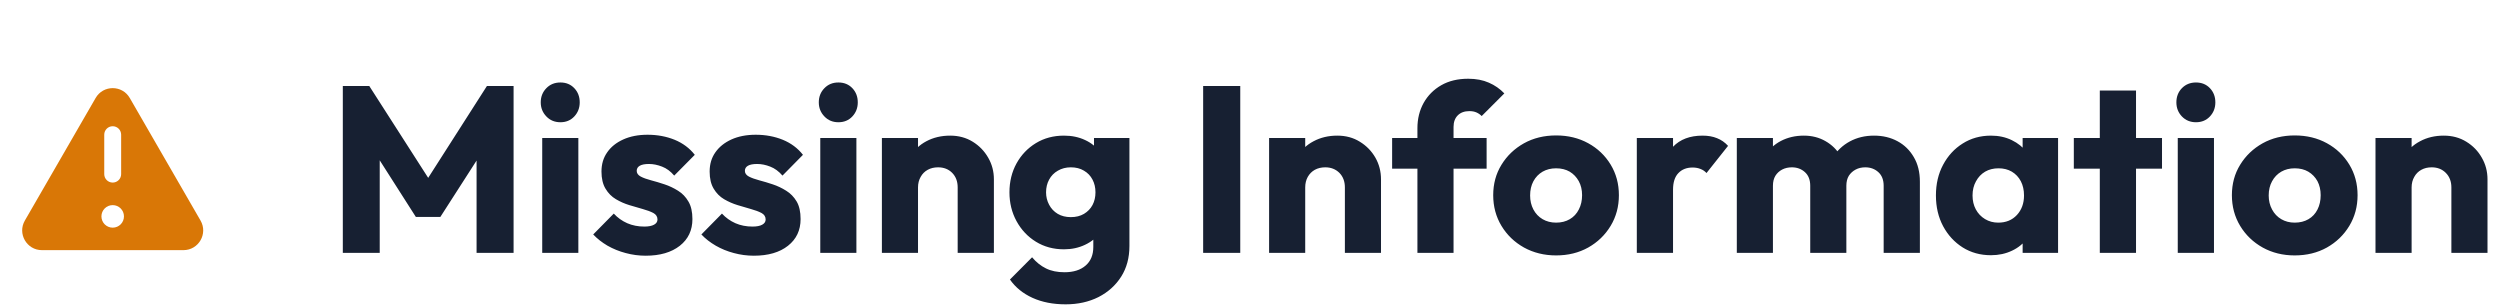
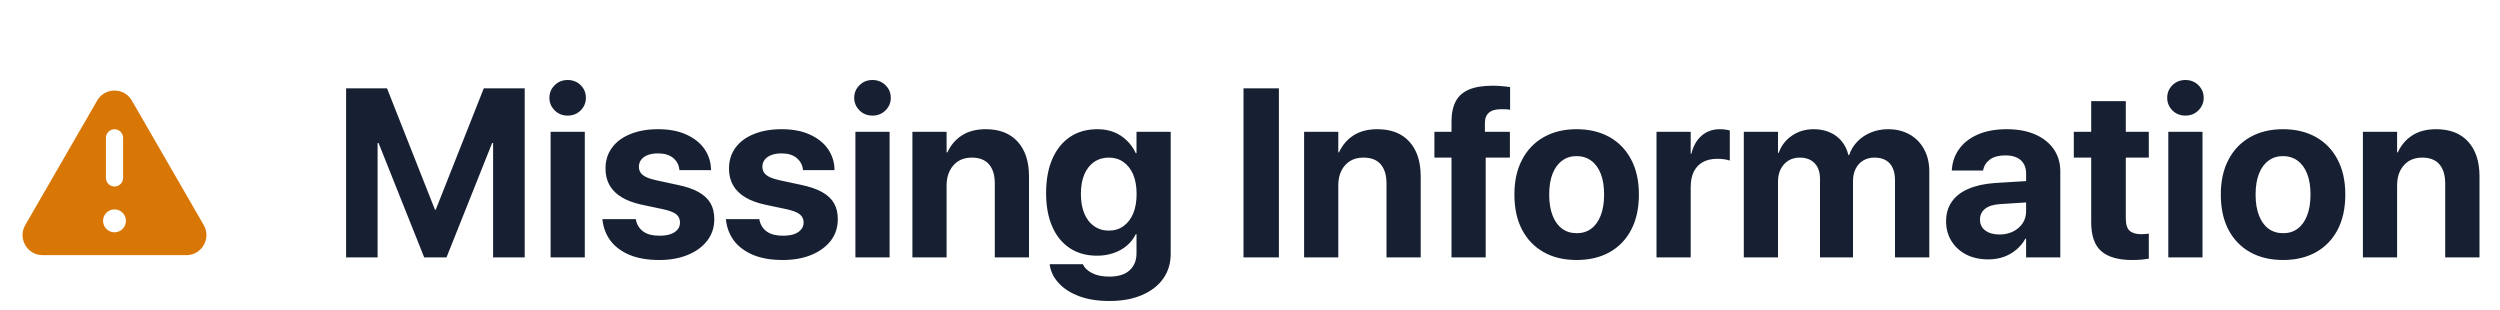
- <svg xmlns="http://www.w3.org/2000/svg" width="254" height="31" viewBox="0 0 254 31" role="img" aria-label="Missing Information">
+ <svg xmlns="http://www.w3.org/2000/svg" width="250" height="31" viewBox="0 0 250 31" role="img" aria-label="Missing Information">
  <style>
    .ink { fill: #172032; }
    .icon { fill: #D97706; }
    @media (prefers-color-scheme: dark) {
      .ink { fill: rgb(230,234,242); }
      .icon { fill: #FBBF24; }
    }
  </style>
  <g class="ink">
-     <g class="icon" transform="translate(0,7.1) scale(1.145)">
+     <g class="icon" transform="translate(0,7.2) scale(1.145)">
      <path fill-rule="evenodd" d="M8.485 2.495c.673-1.167 2.357-1.167 3.03 0l6.28 10.875c.673 1.167-.17 2.625-1.516 2.625H3.72c-1.347 0-2.189-1.458-1.515-2.625L8.485 2.495ZM10 5a.75.75 0 0 1 .75.75v3.5a.75.75 0 0 1-1.5 0v-3.5A.75.75 0 0 1 10 5Zm0 9a1 1 0 1 0 0-2 1 1 0 0 0 0 2Z" clip-rule="evenodd" />
    </g>
-     <path d="M38.58 25.69L34.83 25.69L34.83 8.74L37.52 8.74L44.19 19.14L42.82 19.14L49.47 8.74L52.18 8.74L52.18 25.69L48.42 25.69L48.42 15.1L49.09 15.27L44.74 22.04L42.25 22.04L37.93 15.27L38.58 15.1L38.58 25.69M58.76 25.69L55.09 25.69L55.09 14.02L58.76 14.02L58.76 25.69M56.94 12.42L56.94 12.42Q56.07 12.42 55.51 11.83Q54.94 11.24 54.94 10.4L54.94 10.4Q54.94 9.54 55.51 8.96Q56.07 8.38 56.94 8.38L56.94 8.38Q57.8 8.38 58.35 8.96Q58.9 9.54 58.9 10.4L58.9 10.4Q58.9 11.24 58.35 11.83Q57.8 12.42 56.94 12.42M65.6 25.98L65.6 25.98Q64.57 25.98 63.57 25.71Q62.58 25.45 61.72 24.96Q60.87 24.46 60.27 23.82L60.27 23.82L62.36 21.7Q62.94 22.33 63.73 22.68Q64.52 23.02 65.46 23.02L65.46 23.02Q66.1 23.02 66.45 22.83Q66.8 22.64 66.8 22.3L66.8 22.3Q66.8 21.87 66.38 21.64Q65.96 21.42 65.31 21.24Q64.66 21.06 63.94 20.84Q63.22 20.62 62.58 20.24Q61.93 19.86 61.52 19.17Q61.11 18.49 61.11 17.43L61.11 17.43Q61.11 16.3 61.69 15.48Q62.26 14.65 63.32 14.17Q64.38 13.69 65.79 13.69L65.79 13.69Q67.28 13.69 68.54 14.2Q69.8 14.72 70.59 15.73L70.59 15.73L68.5 17.84Q67.95 17.19 67.27 16.93Q66.58 16.66 65.94 16.66L65.94 16.66Q65.31 16.66 65 16.84Q64.69 17.02 64.69 17.36L64.69 17.36Q64.69 17.72 65.1 17.94Q65.5 18.15 66.15 18.32Q66.8 18.49 67.52 18.73Q68.24 18.97 68.89 19.38Q69.54 19.78 69.94 20.47Q70.35 21.15 70.35 22.26L70.35 22.26Q70.35 23.96 69.07 24.97Q67.78 25.98 65.6 25.98M76.59 25.98L76.59 25.98Q75.56 25.98 74.56 25.71Q73.57 25.45 72.72 24.96Q71.86 24.46 71.26 23.82L71.26 23.82L73.35 21.7Q73.93 22.33 74.72 22.68Q75.51 23.02 76.45 23.02L76.45 23.02Q77.1 23.02 77.44 22.83Q77.79 22.64 77.79 22.3L77.79 22.3Q77.79 21.87 77.37 21.64Q76.95 21.42 76.3 21.24Q75.66 21.06 74.94 20.84Q74.22 20.62 73.57 20.24Q72.92 19.86 72.51 19.17Q72.1 18.49 72.1 17.43L72.1 17.43Q72.1 16.3 72.68 15.48Q73.26 14.65 74.31 14.17Q75.37 13.69 76.78 13.69L76.78 13.69Q78.27 13.69 79.53 14.2Q80.79 14.72 81.58 15.73L81.58 15.73L79.5 17.84Q78.94 17.19 78.26 16.93Q77.58 16.66 76.93 16.66L76.93 16.66Q76.3 16.66 75.99 16.84Q75.68 17.02 75.68 17.36L75.68 17.36Q75.68 17.72 76.09 17.94Q76.5 18.15 77.14 18.32Q77.79 18.49 78.51 18.73Q79.23 18.97 79.88 19.38Q80.53 19.78 80.94 20.47Q81.34 21.15 81.34 22.26L81.34 22.26Q81.34 23.96 80.06 24.97Q78.78 25.98 76.59 25.98M87.01 25.69L83.34 25.69L83.34 14.02L87.01 14.02L87.01 25.69M85.18 12.42L85.18 12.42Q84.32 12.42 83.76 11.83Q83.19 11.24 83.19 10.4L83.19 10.4Q83.19 9.54 83.76 8.96Q84.32 8.38 85.18 8.38L85.18 8.38Q86.05 8.38 86.6 8.96Q87.15 9.54 87.15 10.4L87.15 10.4Q87.15 11.24 86.6 11.83Q86.05 12.42 85.18 12.42M100.98 25.69L97.3 25.69L97.3 19.04Q97.3 18.13 96.74 17.56Q96.18 17 95.31 17L95.31 17Q94.71 17 94.26 17.25Q93.8 17.5 93.54 17.97Q93.27 18.44 93.27 19.04L93.27 19.04L91.86 18.34Q91.86 16.98 92.46 15.94Q93.06 14.91 94.12 14.35Q95.19 13.78 96.54 13.78L96.54 13.78Q97.83 13.78 98.83 14.4Q99.82 15.01 100.4 16.02Q100.98 17.02 100.98 18.22L100.98 18.22L100.98 25.69M93.27 25.69L89.6 25.69L89.6 14.02L93.27 14.02L93.27 25.69M108.27 30.92L108.27 30.92Q106.35 30.92 104.9 30.26Q103.45 29.6 102.61 28.4L102.61 28.4L104.86 26.14Q105.49 26.89 106.27 27.27Q107.05 27.66 108.15 27.66L108.15 27.66Q109.52 27.66 110.3 26.98Q111.08 26.31 111.08 25.09L111.08 25.09L111.08 22.11L111.7 19.57L111.15 17.02L111.15 14.02L114.75 14.02L114.75 24.99Q114.75 26.79 113.91 28.11Q113.07 29.43 111.61 30.18Q110.14 30.92 108.27 30.92M108.1 25.33L108.1 25.33Q106.5 25.33 105.25 24.56Q104 23.79 103.28 22.47Q102.56 21.15 102.56 19.54L102.56 19.54Q102.56 17.91 103.28 16.6Q104 15.3 105.25 14.54Q106.5 13.78 108.1 13.78L108.1 13.78Q109.3 13.78 110.25 14.23Q111.2 14.67 111.79 15.48Q112.38 16.28 112.45 17.34L112.45 17.34L112.45 21.78Q112.38 22.81 111.79 23.61Q111.2 24.42 110.24 24.87Q109.28 25.33 108.1 25.33M108.8 22.06L108.8 22.06Q109.57 22.06 110.13 21.73Q110.7 21.39 111 20.83Q111.3 20.26 111.3 19.54L111.3 19.54Q111.3 18.82 111 18.25Q110.7 17.67 110.13 17.34Q109.57 17 108.8 17L108.8 17Q108.06 17 107.48 17.34Q106.9 17.67 106.59 18.25Q106.28 18.82 106.28 19.54L106.28 19.54Q106.28 20.22 106.59 20.8Q106.9 21.39 107.47 21.73Q108.03 22.06 108.8 22.06M126.01 25.69L122.24 25.69L122.24 8.74L126.01 8.74L126.01 25.69M140.31 25.69L136.64 25.69L136.64 19.04Q136.64 18.13 136.08 17.56Q135.51 17 134.65 17L134.65 17Q134.05 17 133.59 17.25Q133.14 17.5 132.87 17.97Q132.61 18.44 132.61 19.04L132.61 19.04L131.19 18.34Q131.19 16.98 131.79 15.94Q132.39 14.91 133.46 14.35Q134.53 13.78 135.87 13.78L135.87 13.78Q137.17 13.78 138.16 14.4Q139.16 15.01 139.74 16.02Q140.31 17.02 140.31 18.22L140.31 18.22L140.31 25.69M132.61 25.69L128.94 25.69L128.94 14.02L132.61 14.02L132.61 25.69M147.68 25.69L144.01 25.69L144.01 13.02Q144.01 11.6 144.64 10.46Q145.28 9.32 146.43 8.66Q147.58 8 149.17 8L149.17 8Q150.37 8 151.27 8.4Q152.17 8.79 152.84 9.49L152.84 9.49L150.54 11.79Q150.3 11.55 150 11.42Q149.7 11.29 149.29 11.29L149.29 11.29Q148.54 11.29 148.11 11.72Q147.68 12.15 147.68 12.9L147.68 12.9L147.68 25.69M151.04 17.14L141.44 17.14L141.44 14.02L151.04 14.02L151.04 17.14M158.1 25.95L158.1 25.95Q156.3 25.95 154.84 25.15Q153.39 24.34 152.55 22.95Q151.71 21.56 151.71 19.83L151.71 19.83Q151.71 18.1 152.55 16.74Q153.39 15.37 154.83 14.56Q156.27 13.76 158.1 13.76L158.1 13.76Q159.92 13.76 161.36 14.55Q162.8 15.34 163.64 16.72Q164.48 18.1 164.48 19.83L164.48 19.83Q164.48 21.56 163.64 22.95Q162.8 24.34 161.36 25.15Q159.92 25.95 158.1 25.95M158.1 22.62L158.1 22.62Q158.89 22.62 159.49 22.27Q160.09 21.92 160.41 21.28Q160.74 20.65 160.74 19.83L160.74 19.83Q160.74 19.02 160.4 18.4Q160.06 17.79 159.48 17.44Q158.89 17.1 158.1 17.1L158.1 17.1Q157.33 17.1 156.73 17.44Q156.13 17.79 155.79 18.42Q155.46 19.04 155.46 19.86L155.46 19.86Q155.46 20.65 155.79 21.28Q156.13 21.92 156.73 22.27Q157.33 22.62 158.1 22.62M169.98 25.69L166.3 25.69L166.3 14.02L169.98 14.02L169.98 25.69M169.98 19.28L169.98 19.28L168.44 18.08Q168.9 16.04 169.98 14.91Q171.06 13.78 172.98 13.78L172.98 13.78Q173.82 13.78 174.45 14.04Q175.09 14.29 175.57 14.82L175.57 14.82L173.38 17.58Q173.14 17.31 172.78 17.17Q172.42 17.02 171.97 17.02L171.97 17.02Q171.06 17.02 170.52 17.59Q169.98 18.15 169.98 19.28M180.13 25.69L176.46 25.69L176.46 14.02L180.13 14.02L180.13 25.69M187.59 25.69L183.92 25.69L183.92 18.87Q183.92 17.98 183.38 17.49Q182.84 17 182.05 17L182.05 17Q181.5 17 181.06 17.23Q180.63 17.46 180.38 17.86Q180.13 18.27 180.13 18.87L180.13 18.87L178.71 18.25Q178.71 16.86 179.31 15.86Q179.91 14.86 180.94 14.32Q181.98 13.78 183.27 13.78L183.27 13.78Q184.5 13.78 185.47 14.34Q186.44 14.89 187.02 15.87Q187.59 16.86 187.59 18.22L187.59 18.22L187.59 25.69M195.06 25.69L191.38 25.69L191.38 18.87Q191.38 17.98 190.84 17.49Q190.3 17 189.51 17L189.51 17Q188.96 17 188.53 17.23Q188.1 17.46 187.84 17.86Q187.59 18.27 187.59 18.87L187.59 18.87L185.48 18.58Q185.53 17.1 186.19 16.03Q186.85 14.96 187.94 14.37Q189.03 13.78 190.4 13.78L190.4 13.78Q191.74 13.78 192.79 14.35Q193.83 14.91 194.44 15.96Q195.06 17 195.06 18.46L195.06 18.46L195.06 25.69M202.28 25.93L202.28 25.93Q200.67 25.93 199.41 25.14Q198.15 24.34 197.42 22.98Q196.69 21.61 196.69 19.86L196.69 19.86Q196.69 18.1 197.42 16.74Q198.15 15.37 199.41 14.58Q200.67 13.78 202.28 13.78L202.28 13.78Q203.46 13.78 204.4 14.24Q205.35 14.7 205.95 15.5Q206.55 16.3 206.62 17.34L206.62 17.34L206.62 22.38Q206.55 23.41 205.96 24.21Q205.38 25.02 204.42 25.47Q203.46 25.93 202.28 25.93M203.02 22.62L203.02 22.62Q204.2 22.62 204.92 21.84Q205.64 21.06 205.64 19.86L205.64 19.86Q205.64 19.04 205.32 18.42Q204.99 17.79 204.4 17.44Q203.82 17.1 203.05 17.1L203.05 17.1Q202.28 17.1 201.69 17.44Q201.1 17.79 200.76 18.42Q200.41 19.04 200.41 19.86L200.41 19.86Q200.41 20.65 200.74 21.27Q201.08 21.9 201.68 22.26Q202.28 22.62 203.02 22.62M209.1 25.69L205.5 25.69L205.5 22.54L206.05 19.71L205.5 16.88L205.5 14.02L209.1 14.02L209.1 25.69M217.02 25.69L213.34 25.69L213.34 9.2L217.02 9.2L217.02 25.69M219.66 17.14L210.7 17.14L210.7 14.02L219.66 14.02L219.66 17.14M224.94 25.69L221.26 25.69L221.26 14.02L224.94 14.02L224.94 25.69M223.11 12.42L223.11 12.42Q222.25 12.42 221.68 11.83Q221.12 11.24 221.12 10.4L221.12 10.4Q221.12 9.54 221.68 8.96Q222.25 8.38 223.11 8.38L223.11 8.38Q223.98 8.38 224.53 8.96Q225.08 9.54 225.08 10.4L225.08 10.4Q225.08 11.24 224.53 11.83Q223.98 12.42 223.11 12.42M233.14 25.95L233.14 25.95Q231.34 25.95 229.89 25.15Q228.44 24.34 227.6 22.95Q226.76 21.56 226.76 19.83L226.76 19.83Q226.76 18.1 227.6 16.74Q228.44 15.37 229.88 14.56Q231.32 13.76 233.14 13.76L233.14 13.76Q234.97 13.76 236.41 14.55Q237.85 15.34 238.69 16.72Q239.53 18.1 239.53 19.83L239.53 19.83Q239.53 21.56 238.69 22.95Q237.85 24.34 236.41 25.15Q234.97 25.95 233.14 25.95M233.14 22.62L233.14 22.62Q233.94 22.62 234.54 22.27Q235.14 21.92 235.46 21.28Q235.78 20.65 235.78 19.83L235.78 19.83Q235.78 19.02 235.45 18.4Q235.11 17.79 234.52 17.44Q233.94 17.1 233.14 17.1L233.14 17.1Q232.38 17.1 231.78 17.44Q231.18 17.79 230.84 18.42Q230.5 19.04 230.5 19.86L230.5 19.86Q230.5 20.65 230.84 21.28Q231.18 21.92 231.78 22.27Q232.38 22.62 233.14 22.62M252.73 25.69L249.06 25.69L249.06 19.04Q249.06 18.13 248.49 17.56Q247.93 17 247.06 17L247.06 17Q246.46 17 246.01 17.25Q245.55 17.5 245.29 17.97Q245.02 18.44 245.02 19.04L245.02 19.04L243.61 18.34Q243.61 16.98 244.21 15.94Q244.81 14.91 245.88 14.35Q246.94 13.78 248.29 13.78L248.29 13.78Q249.58 13.78 250.58 14.4Q251.58 15.01 252.15 16.02Q252.73 17.02 252.73 18.22L252.73 18.22L252.73 25.69M245.02 25.69L241.35 25.69L241.35 14.02L245.02 14.02L245.02 25.69" />
+     <path d="M34.61 25.74L34.61 8.83L38.7 8.83L43.5 20.98L43.57 20.98L48.38 8.83L52.47 8.83L52.47 25.74L49.31 25.74L49.31 14.3L47.67 14.3L51.21 9.3L44.65 25.74L42.42 25.74L35.86 9.3L39.4 14.3L37.76 14.3L37.76 25.74ZM55.06 25.74L55.06 13.18L58.48 13.18L58.48 25.74ZM56.77 11.56Q55.99 11.56 55.47 11.04Q54.94 10.51 54.94 9.78Q54.94 9.04 55.47 8.52Q55.99 8 56.77 8Q57.54 8 58.07 8.52Q58.59 9.04 58.59 9.78Q58.59 10.51 58.07 11.04Q57.54 11.56 56.77 11.56ZM65.93 26Q64.2 26 62.98 25.5Q61.76 24.99 61.07 24.1Q60.39 23.2 60.25 22.02L60.24 21.91L63.58 21.91L63.6 22.02Q63.76 22.75 64.34 23.16Q64.91 23.57 65.93 23.57Q66.59 23.57 67.04 23.42Q67.5 23.26 67.75 22.96Q68 22.67 68 22.26L68 22.25Q68 21.75 67.64 21.44Q67.28 21.14 66.35 20.93L64.22 20.48Q63 20.22 62.19 19.74Q61.37 19.25 60.96 18.53Q60.55 17.81 60.55 16.87L60.55 16.86Q60.55 15.65 61.2 14.77Q61.84 13.89 63.03 13.41Q64.22 12.92 65.81 12.92Q67.48 12.92 68.64 13.46Q69.81 13.99 70.44 14.89Q71.06 15.79 71.1 16.89L71.1 17.01L67.95 17.01L67.93 16.92Q67.85 16.24 67.31 15.79Q66.76 15.34 65.81 15.34Q65.23 15.34 64.79 15.5Q64.36 15.66 64.13 15.96Q63.89 16.26 63.89 16.67L63.89 16.68Q63.89 17 64.05 17.25Q64.21 17.5 64.58 17.69Q64.96 17.88 65.59 18.02L67.72 18.48Q69.04 18.75 69.85 19.2Q70.66 19.66 71.05 20.32Q71.43 20.98 71.43 21.91L71.43 21.92Q71.43 23.15 70.72 24.07Q70.02 24.98 68.78 25.49Q67.55 26 65.93 26ZM78.28 26Q76.55 26 75.33 25.5Q74.11 24.99 73.42 24.1Q72.74 23.2 72.6 22.02L72.59 21.91L75.93 21.91L75.95 22.02Q76.11 22.75 76.69 23.16Q77.26 23.57 78.28 23.57Q78.94 23.57 79.4 23.42Q79.85 23.26 80.1 22.96Q80.36 22.67 80.36 22.26L80.36 22.25Q80.36 21.75 79.99 21.44Q79.63 21.14 78.7 20.93L76.57 20.48Q75.35 20.22 74.54 19.74Q73.72 19.25 73.31 18.53Q72.9 17.81 72.9 16.87L72.9 16.86Q72.9 15.65 73.55 14.77Q74.19 13.89 75.38 13.41Q76.57 12.92 78.16 12.92Q79.83 12.92 80.99 13.46Q82.16 13.99 82.79 14.89Q83.41 15.79 83.45 16.89L83.45 17.01L80.3 17.01L80.29 16.92Q80.2 16.24 79.66 15.79Q79.11 15.34 78.16 15.34Q77.58 15.34 77.15 15.5Q76.71 15.66 76.48 15.96Q76.24 16.26 76.24 16.67L76.24 16.68Q76.24 17 76.4 17.25Q76.56 17.5 76.93 17.69Q77.31 17.88 77.94 18.02L80.08 18.48Q81.39 18.75 82.2 19.2Q83.02 19.66 83.4 20.32Q83.78 20.98 83.78 21.91L83.78 21.92Q83.78 23.15 83.08 24.07Q82.37 24.98 81.14 25.49Q79.9 26 78.28 26ZM85.54 25.74L85.54 13.18L88.96 13.18L88.96 25.74ZM87.25 11.56Q86.47 11.56 85.95 11.04Q85.42 10.51 85.42 9.78Q85.42 9.04 85.95 8.52Q86.47 8 87.25 8Q88.02 8 88.55 8.52Q89.08 9.04 89.08 9.78Q89.08 10.51 88.55 11.04Q88.02 11.56 87.25 11.56ZM91.24 25.74L91.24 13.18L94.66 13.18L94.66 15.24L94.74 15.24Q95.23 14.16 96.19 13.54Q97.15 12.92 98.57 12.92Q100.64 12.92 101.77 14.17Q102.9 15.42 102.9 17.63L102.9 25.74L99.48 25.74L99.48 18.34Q99.48 17.11 98.9 16.43Q98.32 15.76 97.17 15.76Q96.41 15.76 95.85 16.1Q95.29 16.45 94.98 17.07Q94.66 17.69 94.66 18.52L94.66 25.74ZM110.94 30.1Q109.22 30.1 107.94 29.63Q106.65 29.15 105.9 28.34Q105.14 27.54 104.98 26.53L104.97 26.42L108.29 26.42L108.33 26.5Q108.54 26.96 109.21 27.31Q109.88 27.66 110.94 27.66Q112.27 27.66 112.96 27.03Q113.65 26.4 113.65 25.34L113.65 23.42L113.58 23.42Q113.25 24.08 112.69 24.56Q112.13 25.04 111.37 25.3Q110.61 25.57 109.7 25.57Q108.13 25.57 106.99 24.82Q105.84 24.07 105.23 22.67Q104.61 21.27 104.61 19.32L104.61 19.31Q104.61 17.3 105.24 15.88Q105.87 14.45 107.02 13.68Q108.16 12.92 109.76 12.92Q110.65 12.92 111.39 13.21Q112.13 13.51 112.68 14.05Q113.24 14.59 113.58 15.32L113.65 15.32L113.65 13.18L117.07 13.18L117.07 25.39Q117.07 26.79 116.33 27.85Q115.58 28.91 114.21 29.5Q112.83 30.1 110.94 30.1ZM110.88 23.06Q111.73 23.06 112.35 22.61Q112.97 22.17 113.32 21.35Q113.66 20.53 113.66 19.4L113.66 19.39Q113.66 18.27 113.32 17.45Q112.97 16.64 112.34 16.2Q111.72 15.76 110.88 15.76Q110.04 15.76 109.41 16.2Q108.77 16.64 108.43 17.45Q108.09 18.25 108.09 19.39L108.09 19.4Q108.09 20.53 108.43 21.35Q108.77 22.17 109.41 22.61Q110.04 23.06 110.88 23.06ZM124.35 25.74L124.35 8.83L127.89 8.83L127.89 25.74ZM130.41 25.74L130.41 13.18L133.83 13.18L133.83 15.24L133.9 15.24Q134.39 14.16 135.35 13.54Q136.31 12.92 137.73 12.92Q139.81 12.92 140.94 14.17Q142.07 15.42 142.07 17.63L142.07 25.74L138.65 25.74L138.65 18.34Q138.65 17.11 138.07 16.43Q137.49 15.76 136.34 15.76Q135.57 15.76 135.01 16.1Q134.45 16.45 134.14 17.07Q133.83 17.69 133.83 18.52L133.83 25.74ZM145.15 25.74L145.15 15.76L143.44 15.76L143.44 13.18L145.15 13.18L145.15 12.17Q145.15 10.94 145.57 10.14Q145.98 9.35 146.89 8.96Q147.8 8.57 149.29 8.57Q149.75 8.57 150.24 8.62Q150.72 8.66 151.01 8.71L151.01 10.98Q150.83 10.94 150.6 10.93Q150.36 10.92 150.13 10.92Q149.29 10.92 148.89 11.27Q148.49 11.62 148.49 12.3L148.49 13.18L150.99 13.18L150.99 15.76L148.57 15.76L148.57 25.74ZM157.66 26Q155.75 26 154.36 25.21Q152.97 24.43 152.2 22.96Q151.44 21.5 151.44 19.46L151.44 19.44Q151.44 17.41 152.22 15.95Q152.99 14.49 154.38 13.71Q155.78 12.92 157.65 12.92Q159.54 12.92 160.94 13.7Q162.34 14.48 163.11 15.94Q163.89 17.4 163.89 19.44L163.89 19.46Q163.89 21.51 163.12 22.98Q162.35 24.44 160.96 25.22Q159.56 26 157.66 26ZM157.68 23.32Q158.51 23.32 159.12 22.87Q159.74 22.41 160.07 21.55Q160.41 20.69 160.41 19.46L160.41 19.44Q160.41 18.22 160.07 17.36Q159.73 16.51 159.11 16.06Q158.49 15.61 157.65 15.61Q156.83 15.61 156.22 16.06Q155.6 16.51 155.26 17.36Q154.92 18.22 154.92 19.44L154.92 19.46Q154.92 20.69 155.26 21.55Q155.59 22.41 156.21 22.87Q156.83 23.32 157.68 23.32ZM165.65 25.74L165.65 13.18L169.07 13.18L169.07 15.37L169.14 15.37Q169.42 14.21 170.16 13.57Q170.9 12.92 172 12.92Q172.28 12.92 172.54 12.96Q172.79 12.99 172.98 13.05L172.98 16.06Q172.77 15.98 172.44 15.93Q172.11 15.88 171.74 15.88Q170.9 15.88 170.3 16.2Q169.7 16.53 169.38 17.16Q169.07 17.8 169.07 18.71L169.07 25.74ZM174.38 25.74L174.38 13.18L177.8 13.18L177.8 15.29L177.87 15.29Q178.25 14.21 179.19 13.57Q180.12 12.92 181.38 12.92Q182.26 12.92 182.97 13.23Q183.67 13.53 184.16 14.11Q184.64 14.68 184.84 15.51L184.91 15.51Q185.19 14.71 185.76 14.13Q186.33 13.55 187.11 13.24Q187.89 12.92 188.81 12.92Q190.04 12.92 190.97 13.45Q191.9 13.98 192.41 14.93Q192.93 15.88 192.93 17.15L192.93 25.74L189.5 25.74L189.5 18.01Q189.5 17.28 189.26 16.78Q189.02 16.27 188.57 16.02Q188.12 15.76 187.45 15.76Q186.81 15.76 186.32 16.05Q185.84 16.34 185.57 16.87Q185.3 17.4 185.3 18.1L185.3 25.74L182 25.74L182 17.9Q182 17.22 181.76 16.74Q181.51 16.26 181.06 16.01Q180.61 15.76 179.98 15.76Q179.33 15.76 178.84 16.06Q178.35 16.37 178.07 16.91Q177.8 17.45 177.8 18.16L177.8 25.74ZM198.83 25.94Q197.58 25.94 196.63 25.46Q195.68 24.97 195.15 24.11Q194.61 23.25 194.61 22.14L194.61 22.12Q194.61 20.97 195.19 20.16Q195.76 19.34 196.85 18.88Q197.94 18.41 199.5 18.3L204.4 18L204.4 20.13L200.02 20.41Q199.03 20.47 198.52 20.87Q198 21.28 198 21.95L198 21.97Q198 22.66 198.53 23.05Q199.06 23.45 199.95 23.45Q200.71 23.45 201.31 23.15Q201.91 22.85 202.26 22.33Q202.61 21.8 202.61 21.15L202.61 17.34Q202.61 16.51 202.08 16.02Q201.55 15.54 200.54 15.54Q199.58 15.54 199.02 15.93Q198.46 16.33 198.33 16.94L198.31 17.05L195.18 17.05L195.19 16.91Q195.28 15.75 195.96 14.84Q196.63 13.94 197.83 13.43Q199.03 12.92 200.68 12.92Q202.31 12.92 203.51 13.44Q204.7 13.96 205.37 14.91Q206.03 15.86 206.03 17.13L206.03 25.74L202.61 25.74L202.61 23.87L202.54 23.87Q202.18 24.51 201.63 24.97Q201.07 25.44 200.37 25.69Q199.66 25.94 198.83 25.94ZM213.22 26Q211.14 26 210.13 25.12Q209.12 24.24 209.12 22.23L209.12 15.76L207.38 15.76L207.38 13.18L209.12 13.18L209.12 10.11L212.58 10.11L212.58 13.18L214.88 13.18L214.88 15.76L212.58 15.76L212.58 21.85Q212.58 22.73 212.97 23.08Q213.36 23.42 214.14 23.42Q214.37 23.42 214.55 23.4Q214.72 23.39 214.88 23.36L214.88 25.87Q214.59 25.92 214.18 25.96Q213.76 26 213.22 26ZM216.83 25.74L216.83 13.18L220.25 13.18L220.25 25.74ZM218.54 11.56Q217.77 11.56 217.24 11.04Q216.72 10.51 216.72 9.78Q216.72 9.04 217.24 8.52Q217.77 8 218.54 8Q219.32 8 219.84 8.52Q220.37 9.04 220.37 9.78Q220.37 10.51 219.84 11.04Q219.32 11.56 218.54 11.56ZM228.31 26Q226.4 26 225 25.21Q223.61 24.43 222.84 22.96Q222.08 21.5 222.08 19.46L222.08 19.44Q222.08 17.41 222.86 15.95Q223.63 14.49 225.02 13.71Q226.42 12.92 228.29 12.92Q230.18 12.92 231.58 13.7Q232.98 14.48 233.75 15.94Q234.53 17.4 234.53 19.44L234.53 19.46Q234.53 21.51 233.76 22.98Q232.99 24.44 231.6 25.22Q230.2 26 228.31 26ZM228.32 23.32Q229.15 23.32 229.76 22.87Q230.38 22.41 230.71 21.55Q231.05 20.69 231.05 19.46L231.05 19.44Q231.05 18.22 230.71 17.36Q230.37 16.51 229.75 16.06Q229.13 15.61 228.29 15.61Q227.47 15.61 226.86 16.06Q226.24 16.51 225.9 17.36Q225.56 18.22 225.56 19.44L225.56 19.46Q225.56 20.69 225.9 21.55Q226.23 22.41 226.85 22.87Q227.47 23.32 228.32 23.32ZM236.29 25.74L236.29 13.18L239.71 13.18L239.71 15.24L239.78 15.24Q240.27 14.16 241.23 13.54Q242.19 12.92 243.61 12.92Q245.68 12.92 246.82 14.17Q247.95 15.42 247.95 17.63L247.95 25.74L244.52 25.74L244.52 18.34Q244.52 17.11 243.94 16.43Q243.36 15.76 242.22 15.76Q241.45 15.76 240.89 16.1Q240.33 16.45 240.02 17.07Q239.71 17.69 239.71 18.52L239.71 25.74Z" />
  </g>
</svg>
